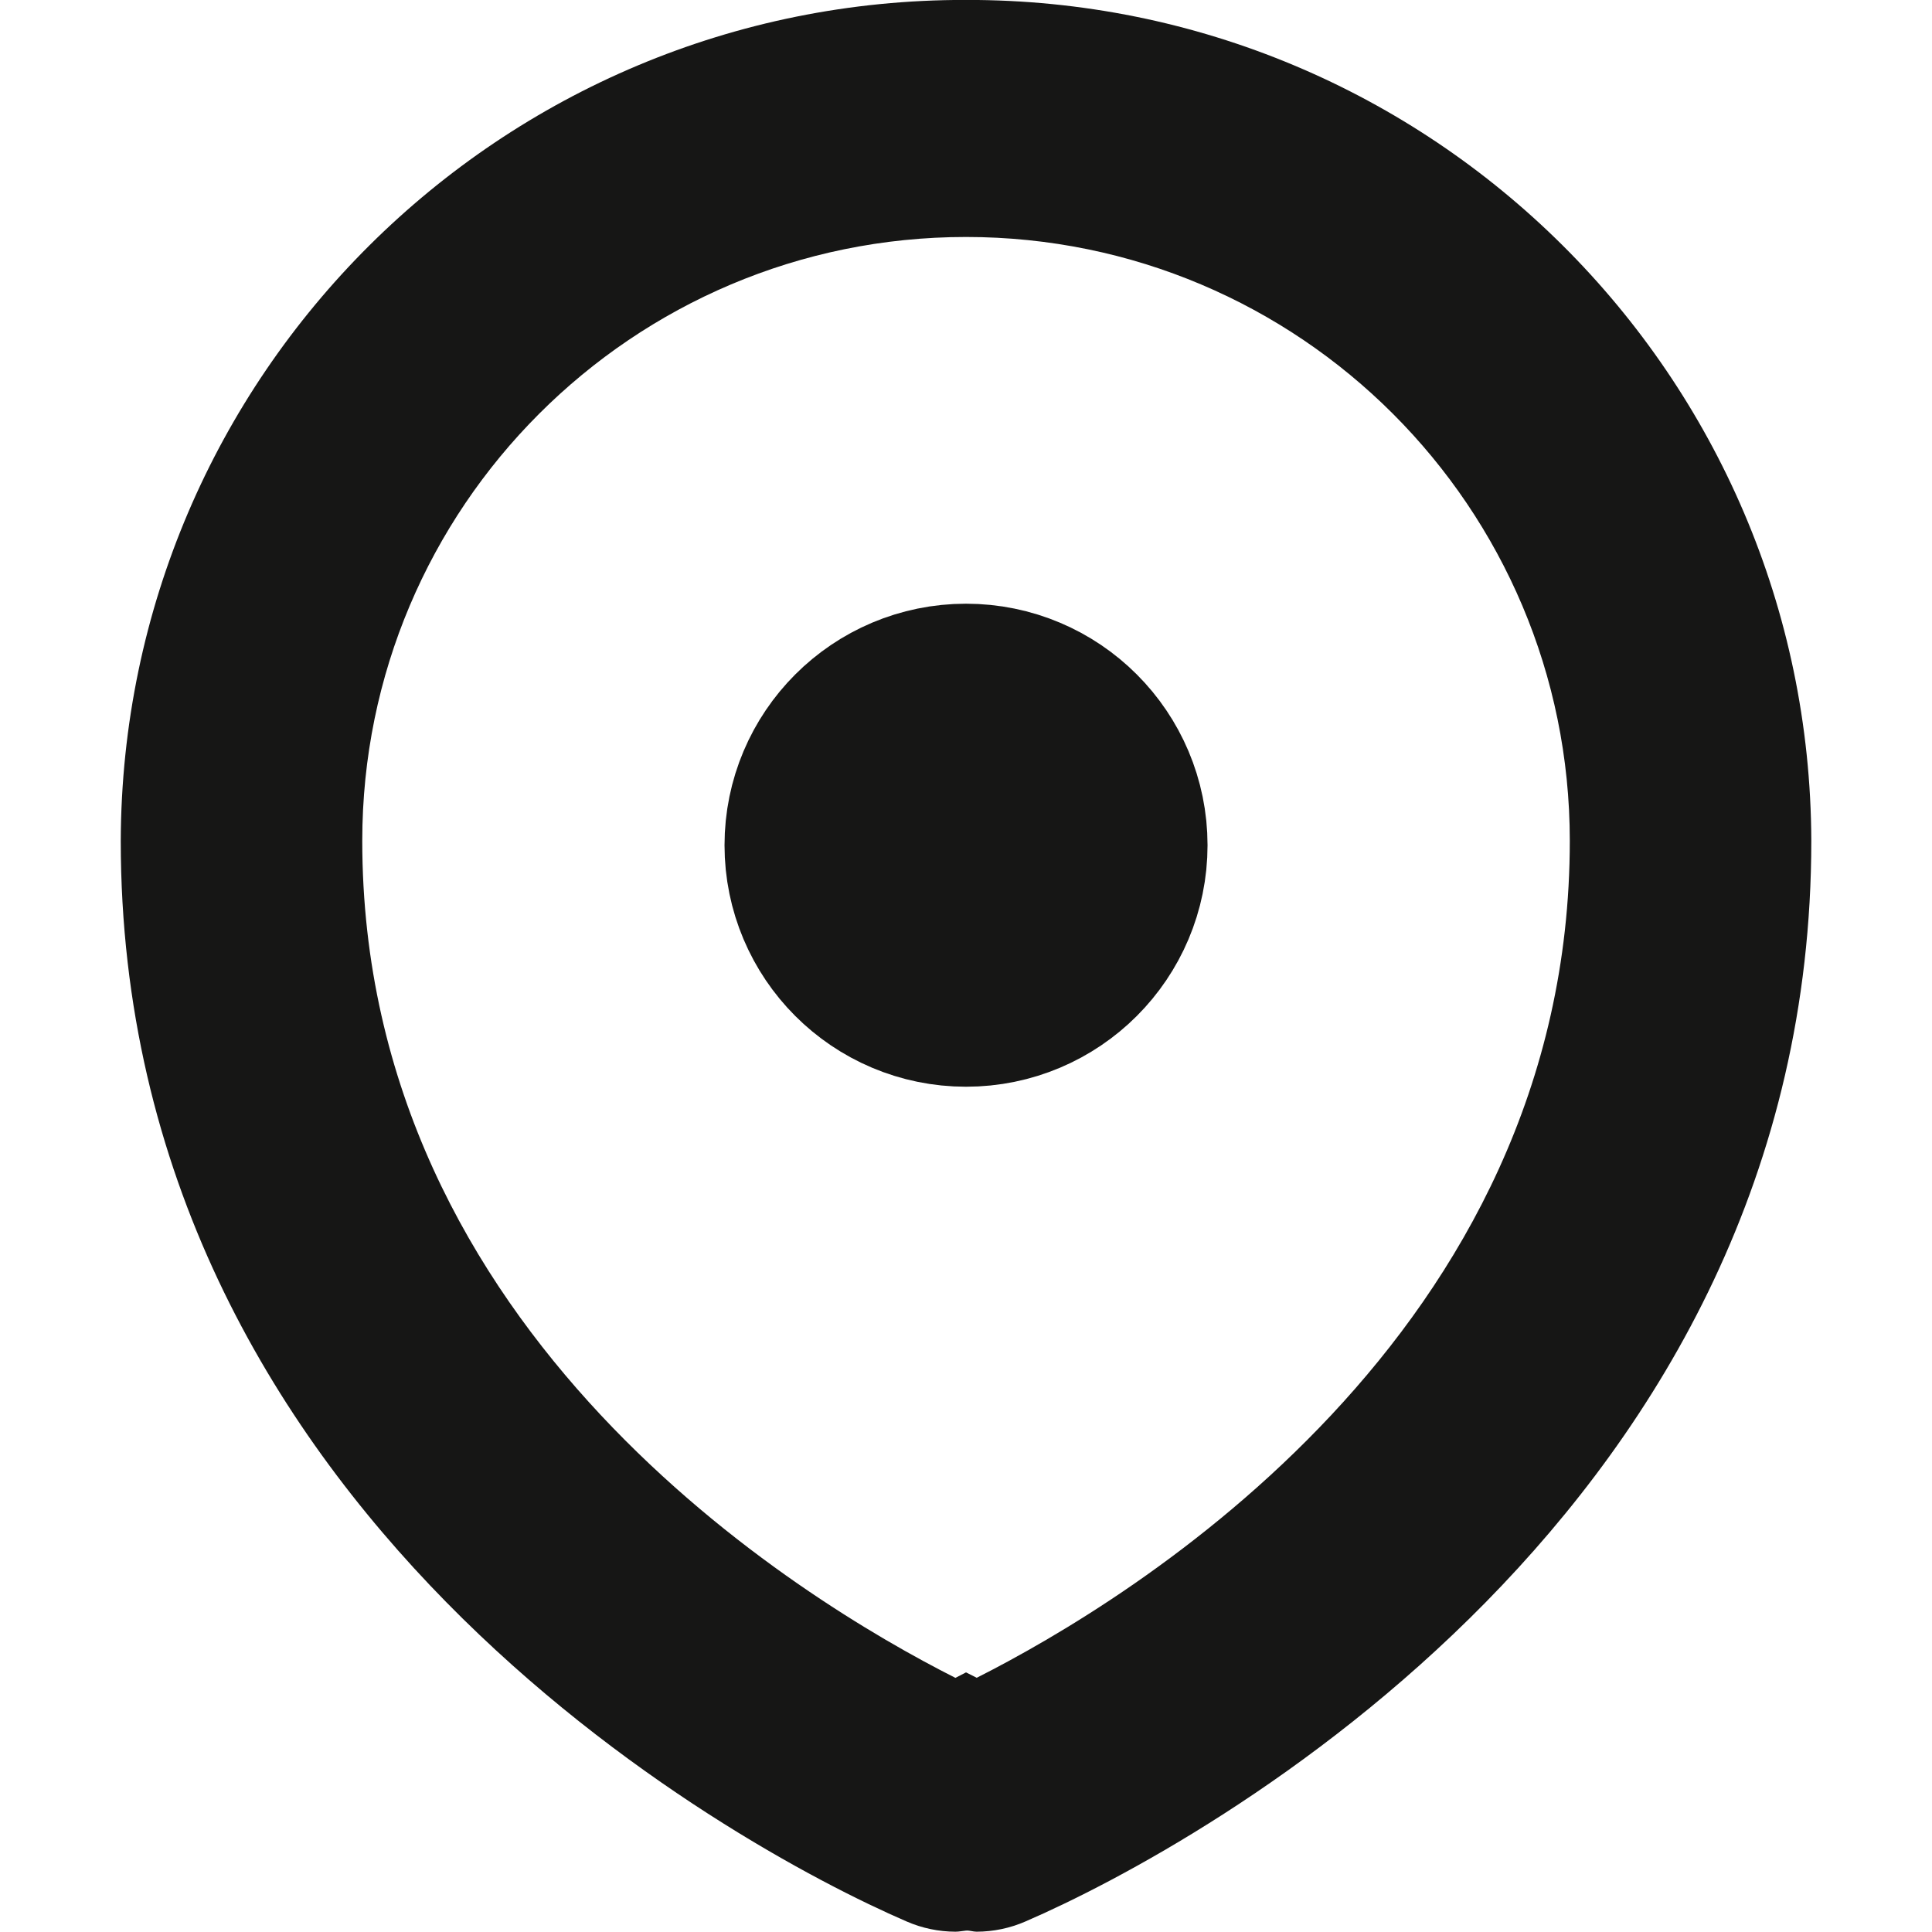
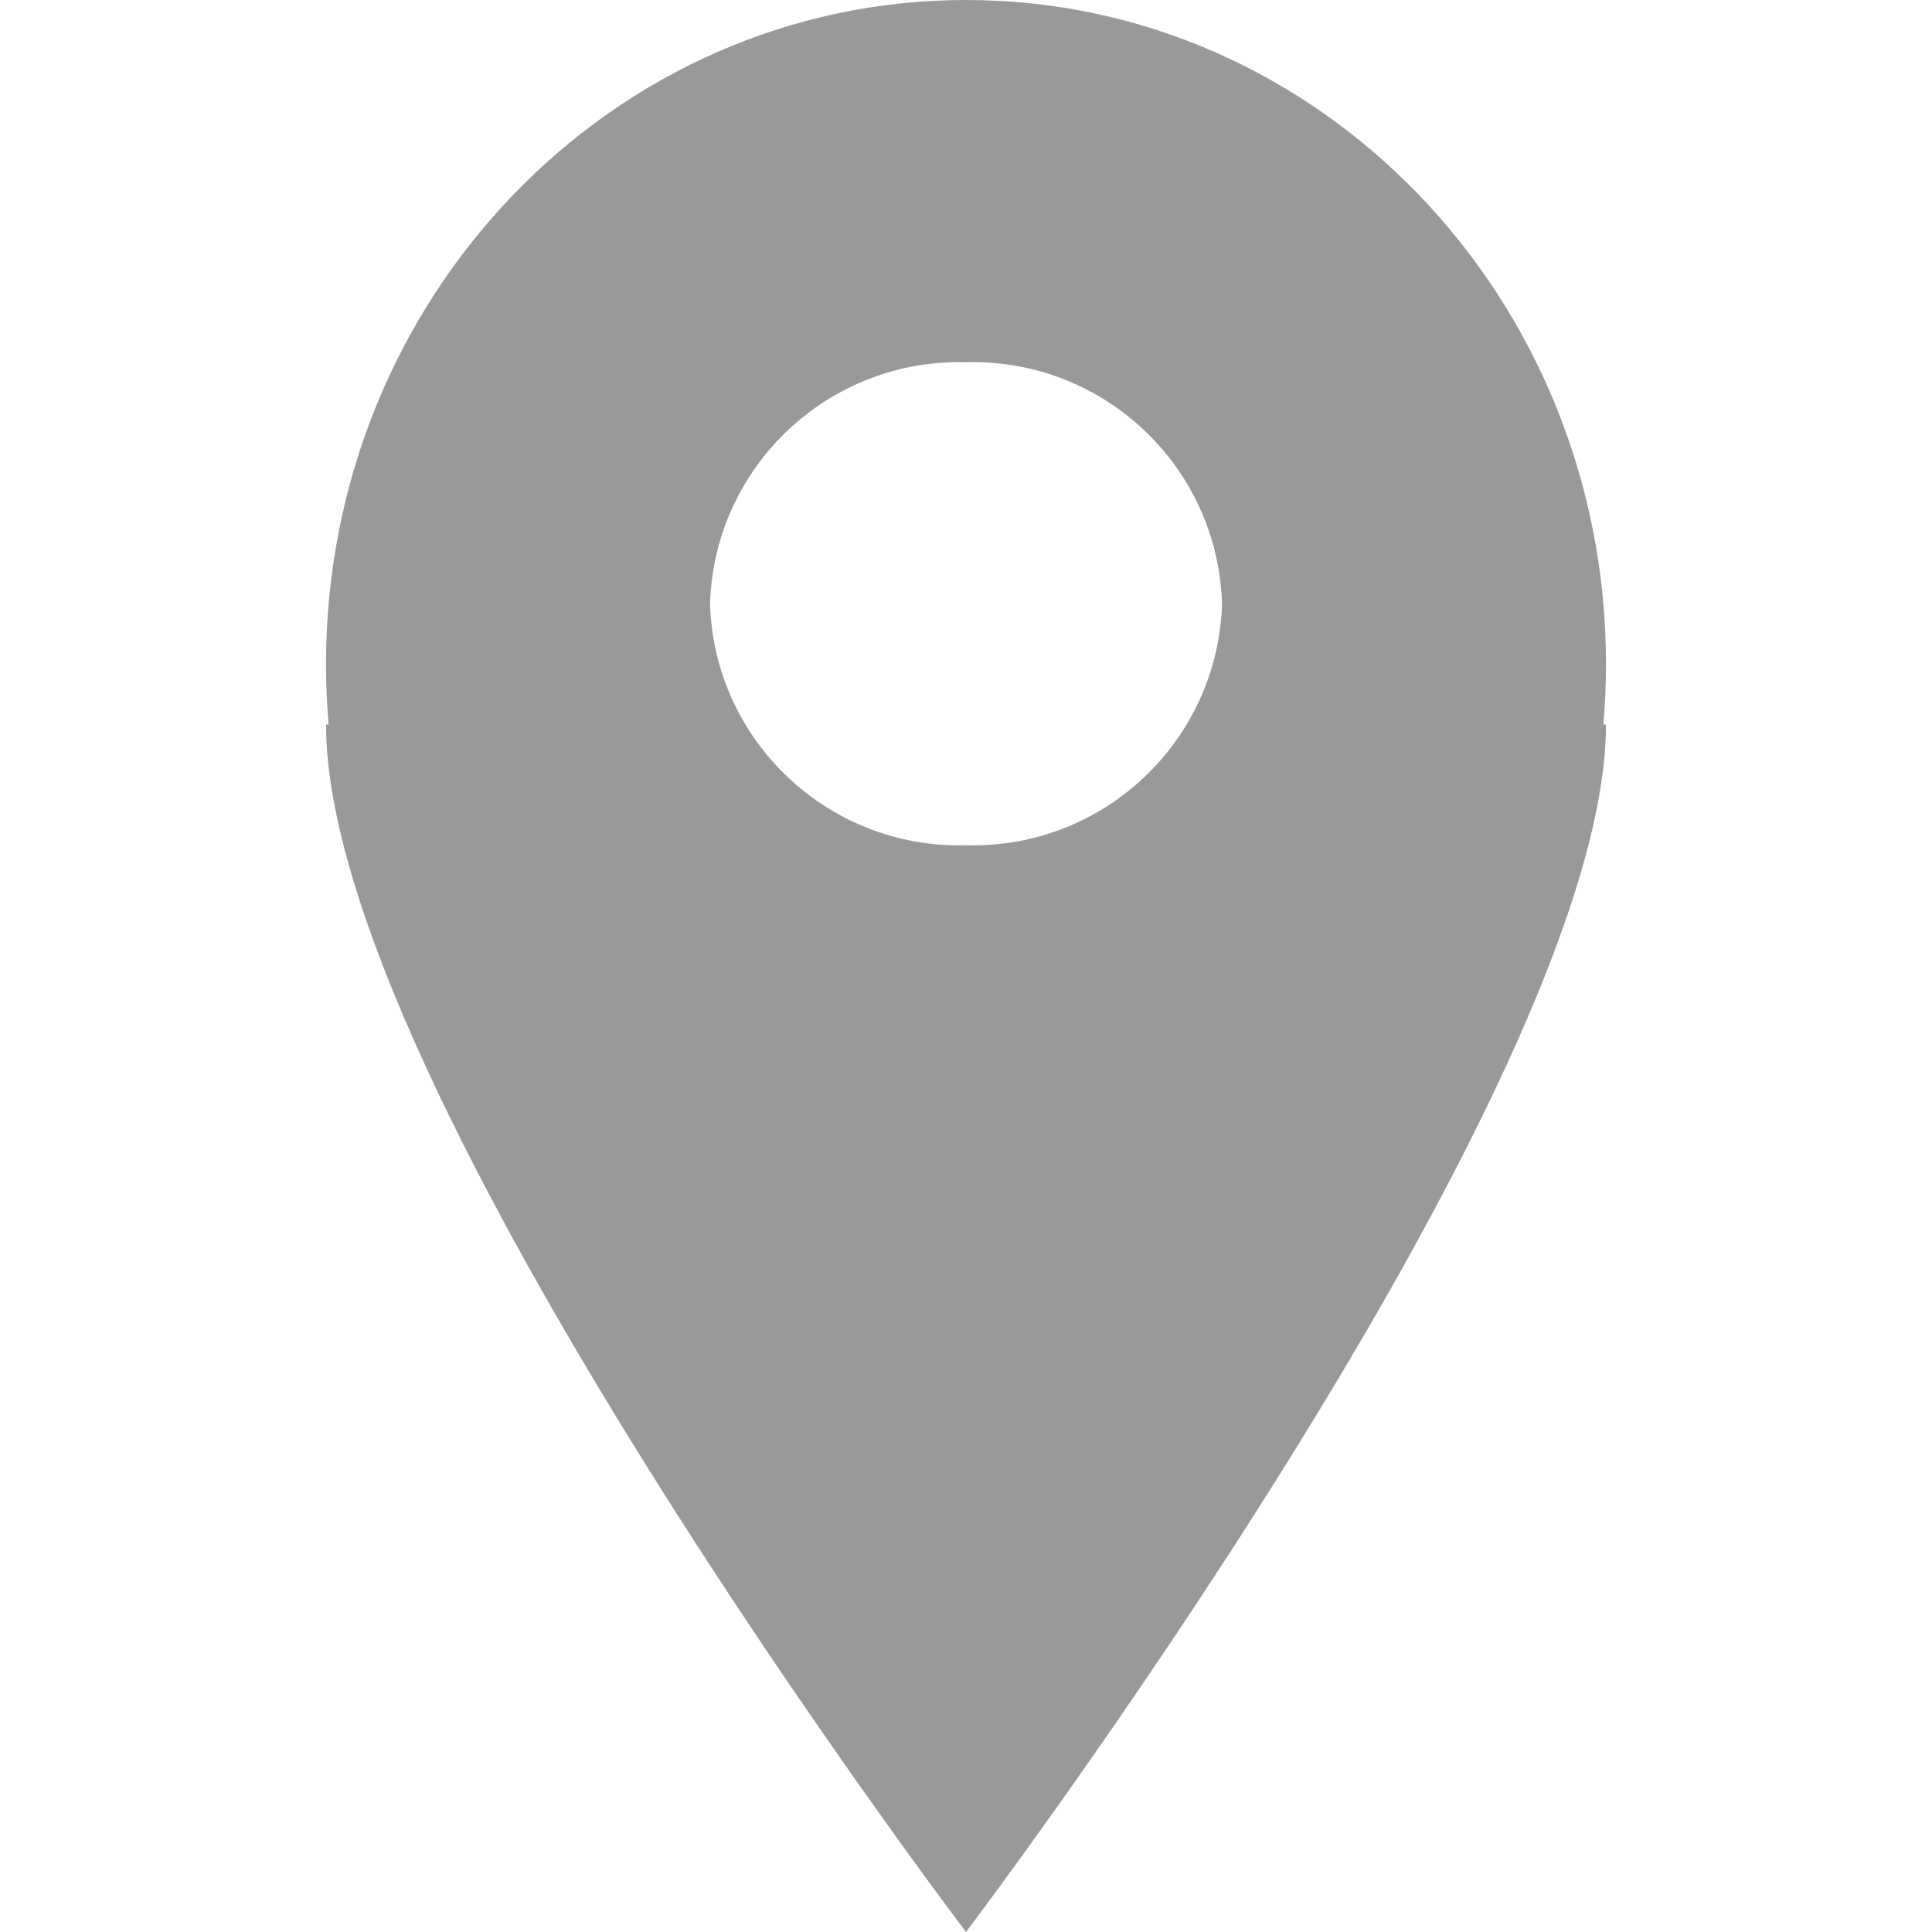
- <svg xmlns="http://www.w3.org/2000/svg" width="800px" height="800px" viewBox="-2 0 31.999 31.999">
-   <g id="Lager_67" data-name="Lager 67" transform="translate(-2 -0.001)">
-     <path id="Path_81" data-name="Path 81" d="M16,0A13.971,13.971,0,0,0,2,13.926c0,11.05,10.039,16.614,13.017,17.9a2.036,2.036,0,0,0,.808.169c.059,0,.117-.013.175-.018s.116.018.175.018a2.036,2.036,0,0,0,.808-.169C19.961,30.54,30,24.976,30,13.926A13.971,13.971,0,0,0,16,0Zm.176,27.789L16,27.7l-.176.091C13.258,26.494,6,22.1,6,13.926a10,10,0,0,1,20,0C26,22.1,18.742,26.494,16.176,27.79Z" fill="#161615" />
-     <g id="Ellipse_6" data-name="Ellipse 6" transform="translate(12 10)" fill="none" stroke="#161615" stroke-miterlimit="10" stroke-width="4">
-       <circle cx="4" cy="4" r="4" stroke="none" />
-       <circle cx="4" cy="4" r="2" fill="none" />
-     </g>
-   </g>
+ <svg xmlns="http://www.w3.org/2000/svg" height="800px" width="800px" version="1.1" id="Layer_1" viewBox="0 0 512 512" xml:space="preserve">
+   <path style="fill:#999999;" d="M87.084,192c-0.456-5.272-0.688-10.6-0.688-16C86.404,78.8,162.34,0,256.004,0s169.6,78.8,169.6,176  c0,5.392-0.232,10.728-0.688,16h0.688c0,96.184-169.6,320-169.6,320s-169.6-223.288-169.6-320H87.084z M256.004,224  c36.392,1.024,66.744-27.608,67.84-64c-1.096-36.392-31.448-65.024-67.84-64c-36.392-1.024-66.744,27.608-67.84,64  C189.26,196.392,219.612,225.024,256.004,224z" />
</svg>
